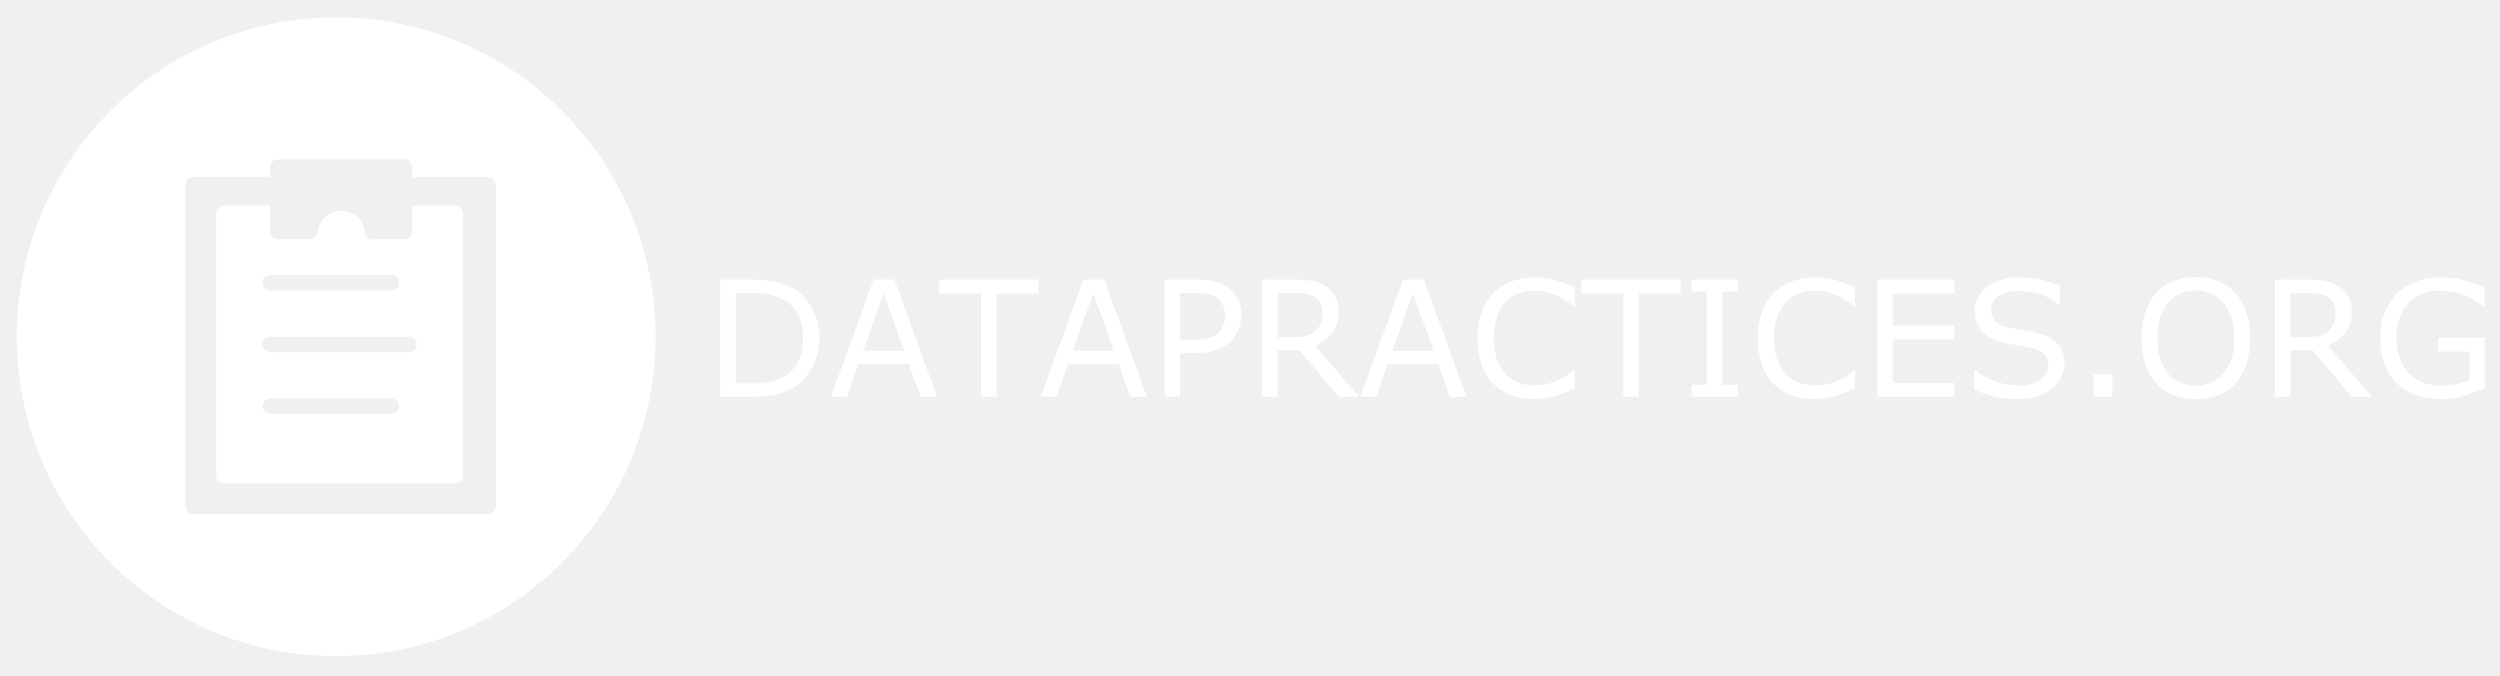
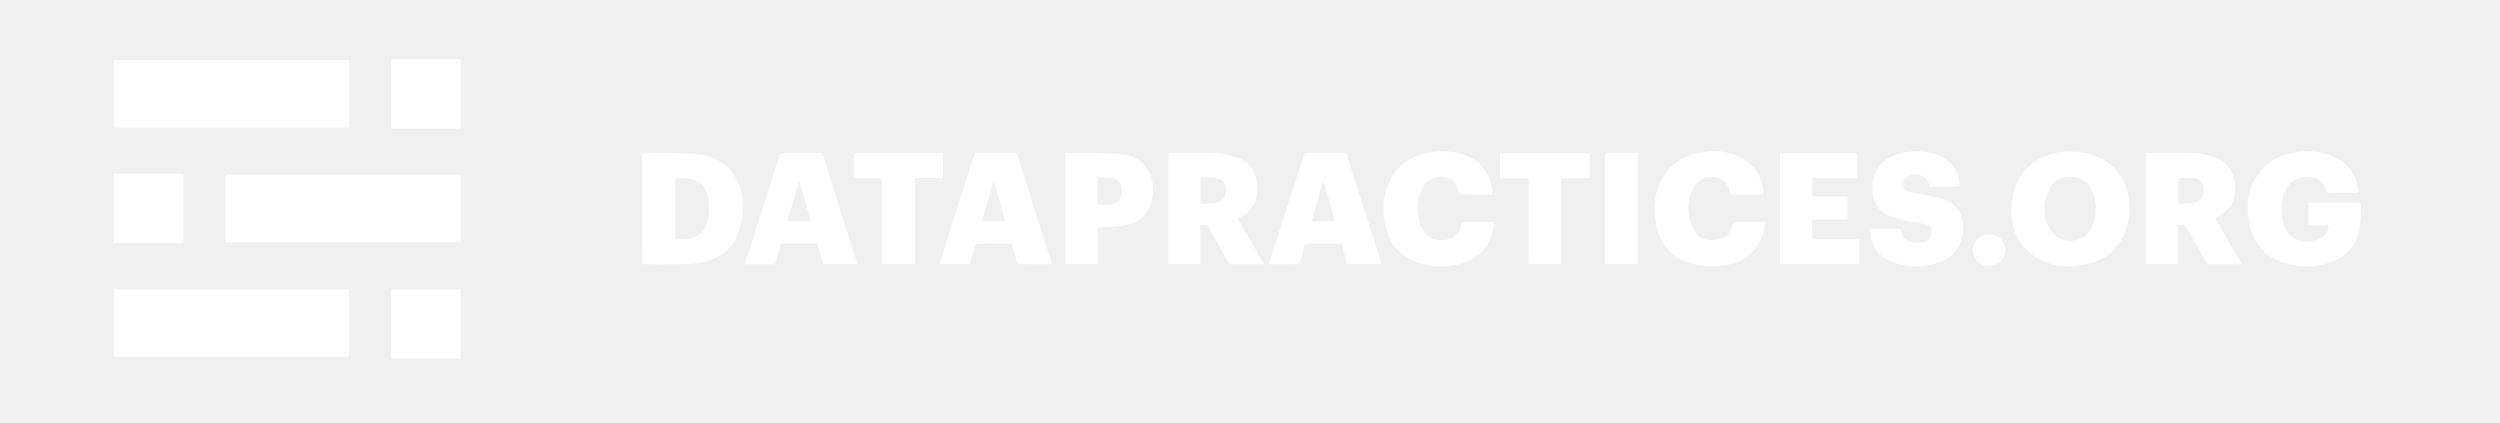
- <svg xmlns="http://www.w3.org/2000/svg" id="Layer_1" data-name="Layer 1" viewBox="0 0 200.911 54.272">
+ <svg xmlns="http://www.w3.org/2000/svg" id="Layer_1" data-name="Layer 1" viewBox="0 0 612 103.524">
  <defs>
    <style>.cls-1{fill:#fff;}</style>
  </defs>
-   <path class="cls-1" d="M176.463,22.271a4.844,4.844,0,0,0-1.803.329,3.638,3.638,0,0,0-1.379.949,4.395,4.395,0,0,0-.886,1.569,6.506,6.506,0,0,0-.304,2.063,6.572,6.572,0,0,0,.304,2.082,4.321,4.321,0,0,0,.879,1.537,3.739,3.739,0,0,0,1.379.955,5.187,5.187,0,0,0,3.619.006,3.743,3.743,0,0,0,1.379-.962,4.235,4.235,0,0,0,.873-1.531,7.095,7.095,0,0,0,.006-4.169,4.254,4.254,0,0,0-.879-1.55,3.751,3.751,0,0,0-1.373-.943A4.676,4.676,0,0,0,176.463,22.271Zm-53.102.025a5.315,5.315,0,0,0-1.892.323,3.979,3.979,0,0,0-1.449.936,4.209,4.209,0,0,0-.949,1.55,6.142,6.142,0,0,0-.329,2.082,6.242,6.242,0,0,0,.342,2.157,4.116,4.116,0,0,0,.949,1.525,3.836,3.836,0,0,0,1.455.905,5.797,5.797,0,0,0,1.866.285,5.145,5.145,0,0,0,.993-.089,7.03,7.03,0,0,0,.841-.202,5.98,5.98,0,0,0,.734-.278q.285-.133.633-.285V29.736h-.089a4.868,4.868,0,0,1-1.48.93,4.605,4.605,0,0,1-1.696.31,3.56,3.56,0,0,1-1.253-.221,2.792,2.792,0,0,1-1.031-.696,3.472,3.472,0,0,1-.696-1.164,4.91,4.91,0,0,1-.266-1.708,5.282,5.282,0,0,1,.24-1.67,3.325,3.325,0,0,1,.683-1.202,2.786,2.786,0,0,1,1.019-.715,3.399,3.399,0,0,1,1.291-.234,4.486,4.486,0,0,1,1.639.297,5.583,5.583,0,0,1,1.544.949h.095V23.125a8.067,8.067,0,0,0-1.683-.645A6.365,6.365,0,0,0,123.361,22.296Zm22.524,0a5.315,5.315,0,0,0-1.892.323,3.979,3.979,0,0,0-1.449.936,4.209,4.209,0,0,0-.949,1.55,6.142,6.142,0,0,0-.329,2.082,6.243,6.243,0,0,0,.342,2.157,4.116,4.116,0,0,0,.949,1.525,3.836,3.836,0,0,0,1.455.905,5.797,5.797,0,0,0,1.866.285,5.145,5.145,0,0,0,.993-.089,7.03,7.03,0,0,0,.841-.202,5.98,5.98,0,0,0,.734-.278q.285-.133.633-.285V29.736h-.089a4.868,4.868,0,0,1-1.48.93,4.605,4.605,0,0,1-1.696.31,3.56,3.56,0,0,1-1.253-.221,2.792,2.792,0,0,1-1.031-.696,3.472,3.472,0,0,1-.696-1.164,4.91,4.91,0,0,1-.266-1.708,5.282,5.282,0,0,1,.24-1.67,3.325,3.325,0,0,1,.683-1.202,2.786,2.786,0,0,1,1.019-.715,3.399,3.399,0,0,1,1.291-.234,4.486,4.486,0,0,1,1.639.297,5.583,5.583,0,0,1,1.544.949h.095V23.125a8.067,8.067,0,0,0-1.683-.645A6.365,6.365,0,0,0,145.885,22.296Zm16.355,0a4.076,4.076,0,0,0-2.537.759,2.322,2.322,0,0,0-1,1.936,2.361,2.361,0,0,0,.601,1.677,3.505,3.505,0,0,0,1.86.905q.62.127,1.17.209a9.262,9.262,0,0,1,1.031.209,2.062,2.062,0,0,1,.93.462,1.228,1.228,0,0,1,.31.924,1.34,1.34,0,0,1-.652,1.164,3.206,3.206,0,0,1-1.81.437,5.411,5.411,0,0,1-1.759-.323,5.208,5.208,0,0,1-1.651-.917h-.089v1.569a9.326,9.326,0,0,0,1.651.563,8.121,8.121,0,0,0,1.835.19,5.065,5.065,0,0,0,1.62-.228,3.828,3.828,0,0,0,1.183-.633,2.556,2.556,0,0,0,.715-.911,2.482,2.482,0,0,0,.259-1.088,2.205,2.205,0,0,0-.531-1.575,3.278,3.278,0,0,0-1.582-.841q-.519-.133-1.265-.259t-1.152-.215a2.055,2.055,0,0,1-1.069-.512,1.326,1.326,0,0,1-.304-.924,1.258,1.258,0,0,1,.607-1.076,2.83,2.83,0,0,1,1.62-.418,5.413,5.413,0,0,1,1.791.304,4.309,4.309,0,0,1,1.417.753h.089V22.954a8.351,8.351,0,0,0-1.468-.468,8.166,8.166,0,0,0-1.822-.19Zm34.001,0a4.926,4.926,0,0,0-3.625,1.31,4.787,4.787,0,0,0-1.316,3.562,6.009,6.009,0,0,0,.354,2.157,4.09,4.09,0,0,0,1.006,1.531,4.144,4.144,0,0,0,1.563.911,6.502,6.502,0,0,0,3.784.044,12.151,12.151,0,0,0,1.689-.62V27.149h-3.765v1.101h2.524V30.559a5.603,5.603,0,0,1-1.063.31,6.148,6.148,0,0,1-1.208.12,3.441,3.441,0,0,1-2.619-1.012,3.984,3.984,0,0,1-.962-2.847,3.935,3.935,0,0,1,.917-2.746,3.214,3.214,0,0,1,2.505-1.019,5.358,5.358,0,0,1,1.253.133,5.281,5.281,0,0,1,.993.323,5.406,5.406,0,0,1,.734.411q.373.247.569.399h.114V23.144a8.681,8.681,0,0,0-1.809-.652,7.153,7.153,0,0,0-1.639-.196Zm-138.357.171v9.421H60.263a9.902,9.902,0,0,0,2.088-.177,4.636,4.636,0,0,0,1.443-.576A4.158,4.158,0,0,0,65.28,29.515a4.825,4.825,0,0,0,.563-2.328,4.939,4.939,0,0,0-.538-2.373,4.207,4.207,0,0,0-1.499-1.601,4.707,4.707,0,0,0-1.379-.544,9.398,9.398,0,0,0-2.189-.202Zm12.325,0-3.429,9.421h1.272l.924-2.626h4.075l.924,2.626h1.335l-3.429-9.421Zm5.264,0v1.114h3.366v8.307h1.253V23.58h3.366V22.467Zm11.591,0-3.429,9.421h1.272l.924-2.626h4.075l.924,2.626h1.335l-3.429-9.421Zm6.529,0v9.421H94.846V28.376h1.253a4.986,4.986,0,0,0,1.677-.24,3.166,3.166,0,0,0,1.152-.734,2.75,2.75,0,0,0,.607-.924,3.028,3.028,0,0,0,.221-1.164,2.787,2.787,0,0,0-.297-1.36,2.515,2.515,0,0,0-.829-.898,3.186,3.186,0,0,0-1.044-.443,6.074,6.074,0,0,0-1.436-.146Zm7.82,0v9.421H102.666V28.142h1.765l3.151,3.746h1.626L105.665,27.769a3.123,3.123,0,0,0,1.411-1.031,2.784,2.784,0,0,0,.512-1.708,2.388,2.388,0,0,0-.291-1.24,2.34,2.34,0,0,0-.797-.816,2.946,2.946,0,0,0-1.025-.392,7.434,7.434,0,0,0-1.424-.114Zm11.338,0-3.429,9.421h1.272l.924-2.626h4.075l.924,2.626h1.335l-3.429-9.421Zm14.324,0v1.114h3.366v8.307h1.253V23.58h3.366V22.467Zm8.864,0v.962H137.173v7.497h-1.234v.962h3.72v-.962h-1.234V23.429h1.234v-.962Zm14.925,0v9.421h6.207V30.774h-4.954V27.275h4.954V26.162h-4.954V23.58h4.954V22.467Zm31.964,0v9.421h1.253V28.142H185.846l3.151,3.746h1.626l-3.543-4.119a3.123,3.123,0,0,0,1.411-1.031,2.784,2.784,0,0,0,.512-1.708,2.388,2.388,0,0,0-.291-1.24,2.34,2.34,0,0,0-.797-.816,2.946,2.946,0,0,0-1.025-.392,7.434,7.434,0,0,0-1.424-.114Zm-6.359.886a2.753,2.753,0,0,1,2.246 1,4.322,4.322,0,0,1,.822,2.828,4.283,4.283,0,0,1-.835,2.841,3.041,3.041,0,0,1-4.473,0,4.283,4.283,0,0,1-.835-2.841,4.346,4.346,0,0,1,.816-2.828A2.767,2.767,0,0,1,176.47,23.353Zm-117.333.19h1.177a7.682,7.682,0,0,1,1.499.127,3.847,3.847,0,0,1,1.183.437,2.833,2.833,0,0,1,1.152,1.196,4.088,4.088,0,0,1,.386,1.866,4.209,4.209,0,0,1-.354,1.835,2.813,2.813,0,0,1-1.05,1.183,3.541,3.541,0,0,1-1.24.493,8.197,8.197,0,0,1-1.575.133h-1.177Zm35.709,0H96.086a4.498,4.498,0,0,1,.981.089,2.042,2.042,0,0,1,.696.278,1.421,1.421,0,0,1,.519.588,1.962,1.962,0,0,1,.171.848,2.119,2.119,0,0,1-.127.753,1.746,1.746,0,0,1-1.189,1.076,4.699,4.699,0,0,1-1.234.133h-1.057Zm7.82,0h1.474a4.463,4.463,0,0,1,.879.076,1.696,1.696,0,0,1,.645.253,1.223,1.223,0,0,1,.468.531,1.665,1.665,0,0,1,.146.715,2.387,2.387,0,0,1-.139.879,1.636,1.636,0,0,1-.418.607,1.676,1.676,0,0,1-.753.392,4.698,4.698,0,0,1-1.038.101H102.666Zm81.415,0H185.555a4.463,4.463,0,0,1,.879.076,1.696,1.696,0,0,1,.645.253,1.223,1.223,0,0,1,.468.531,1.665,1.665,0,0,1,.146.715,2.387,2.387,0,0,1-.139.879,1.636,1.636,0,0,1-.418.607,1.676,1.676,0,0,1-.753.392,4.698,4.698,0,0,1-1.038.101h-1.265Zm-113.068.019,1.651,4.625h-3.309Zm16.855,0,1.651,4.625h-3.309Zm25.687,0,1.651,4.625h-3.309Zm54.703,6.523v1.803h1.512V30.084Z" />
-   <path class="cls-1" d="M27.018,1.399A25.665,25.665,0,1,0,52.684,27.064,25.665,25.665,0,0,0,27.018,1.399ZM39.851,40.61a.666.666,0,0,1-.713.713H15.611a.666.666,0,0,1-.713-.713V14.944a.666.666,0,0,1,.713-.713h6.106v-.855a.605.605,0,0,1,.634-.57H32.491a.605.605,0,0,1,.634.57v.855H39.138a.666.666,0,0,1,.713.713Z" />
-   <path class="cls-1" d="M32.491,19.222H29.956a.605.605,0,0,1-.634-.57,1.912,1.912,0,0,0-3.802,0,.605.605,0,0,1-.634.57H22.351a.605.605,0,0,1-.634-.57V16.525h-3.72a.62.62,0,0,0-.62.62V38.223a.62.62,0,0,0,.62.62H36.596a.62.62,0,0,0,.62-.62V17.145a.62.62,0,0,0-.62-.62H33.125v2.126A.605.605,0,0,1,32.491,19.222ZM21.718,22.105h9.733a.62.62,0,0,1,0,1.24h-9.733a.62.62,0,0,1,0-1.24Zm9.733,11.159h-9.733a.62.62,0,0,1,0-1.24h9.733a.62.62,0,0,1,0,1.24Zm2.046-5.579a.62.62,0,0,1-.62.62H21.718a.62.62,0,0,1,0-1.24H32.877A.62.62,0,0,1,33.497,27.684Z" />
+   <rect class="cls-1" x="27.915" y="14.703" width="57.528" height="16.539" />
+   <rect class="cls-1" x="55.219" y="42.752" width="57.528" height="16.539" />
+   <rect class="cls-1" x="27.915" y="70.823" width="57.528" height="16.539" />
+   <rect class="cls-1" x="27.915" y="42.531" width="16.981" height="16.981" />
+   <rect class="cls-1" x="95.765" y="14.483" width="16.981" height="16.981" />
+   <rect class="cls-1" x="95.765" y="70.823" width="16.981" height="16.981" />
+   <g id="ynyR6f.tif">
+     <path class="cls-1" d="M492.397,51.082c.004-8.302,5.966-14.031,14.486-13.973,4.17.028,7.918,1.174,10.892,4.235a11.702,11.702,0,0,1,3.092,5.819,16.301,16.301,0,0,1-.722,9.908,12.282,12.282,0,0,1-8.316,7.323c-4.844,1.37-9.578,1.126-13.894-1.732-3.574-2.366-5.195-5.881-5.534-10.051C492.362,52.106,492.397,51.593,492.397,51.082Zm20.576-.033.236-.052a33.143,33.143,0,0,0-1.046-4.236,5.078,5.078,0,0,0-4.431-3.379c-2.333-.249-4.465.227-5.738,2.391a10.106,10.106,0,0,0-.291,10.08,5.775,5.775,0,0,0,10.233.068A9.094,9.094,0,0,0,512.973,51.049Z" />
+     <path class="cls-1" d="M577.258,47.187c-.862,0-1.729,0-2.596,0-1.48,0-2.96-.01-4.44.005-.476.005-.736-.08-.875-.637a3.93,3.93,0,0,0-3.958-3.19c-3.619-.207-5.859,1.558-6.559,5.157a13.363,13.363,0,0,0,.244,6.505c1.437,4.748,6.861,4.773,9.419,3.071a3.514,3.514,0,0,0,1.587-2.928l-2.492,0-2.48,0V49.635c.288-.022.551-.059.813-.059,3.715-.004,7.43.013,11.145-.016.702-.006.978.185.929.912a47.113,47.113,0,0,1-.32,5.385,10.395,10.395,0,0,1-7.765,8.53,17.159,17.159,0,0,1-12.372-.67c-4.564-2.107-6.735-5.92-7.181-10.785a15.069,15.069,0,0,1,1.089-7.854c2.27-4.906,6.256-7.4,11.544-7.934a15.992,15.992,0,0,1,9.058,1.562A9.54,9.54,0,0,1,577.258,47.187Z" />
+     <path class="cls-1" d="M157.205,64.679V63.573c0-8.329.012-16.658-.018-24.986-.003-.878.173-1.193,1.136-1.165,3.831.111,7.674-.025,11.494.222,4.357.282,8.086,1.932,10.358,5.936a13.546,13.546,0,0,1,1.631,7.655,20.998,20.998,0,0,1-1.067,5.803c-1.482,4.077-4.721,6.267-8.863,7.158a23.447,23.447,0,0,1-4.391.462c-3.078.068-6.16.021-9.239.021Zm8.069-6.044c1.164-.062,2.225-.045,3.262-.19a5.208,5.208,0,0,0,4.668-4.247,13.543,13.543,0,0,0-.007-6.411A4.818,4.818,0,0,0,170.893,44.488c-1.767-.985-3.678-.921-5.619-.825Z" />
+     <path class="cls-1" d="M533.16,64.631h-7.873V37.519c.274-.027.504-.069.733-.07,3.441-.002,6.883-.036,10.323.017a16.226,16.226,0,0,1,5.926,1.065,7.298,7.298,0,0,1,4.823,6.953c.042,1.825.036,3.672-1.19,5.142a20.43,20.43,0,0,1-2.761,2.407,5.435,5.435,0,0,1-.839.466c2.15,3.713,4.266,7.368,6.473,11.18-1.275,0-2.404,0-3.532,0-1.328,0-2.658-.037-3.984.016a1.268,1.268,0,0,1-1.339-.767c-1.449-2.633-2.952-5.236-4.443-7.845-.684-1.197-.795-1.236-2.317-.917Zm.051-21.046v6.362a37.909,37.909,0,0,0,4.086-.394,2.767,2.767,0,0,0,2.17-3.104c-.057-1.673-.793-2.643-2.428-2.835A33.498,33.498,0,0,0,533.211,43.586Z" />
+     <path class="cls-1" d="M293.81,55.152V64.627h-7.82V37.524a5.985,5.985,0,0,1,.679-.075c3.503-.002,7.01-.1,10.507.047a18.354,18.354,0,0,1,5.393.955c3.782,1.365,5.247,3.906,5.213,7.935a7.133,7.133,0,0,1-4.379,6.862c-.129.062-.248.144-.435.254l6.471,11.177h-3.372c-1.299,0-2.6-.048-3.895.017a1.575,1.575,0,0,1-1.696-.945c-1.372-2.539-2.896-4.997-4.234-7.553A1.779,1.779,0,0,0,293.81,55.152Zm.059-5.249c1.299-.071,2.478-.077,3.64-.214a2.74,2.74,0,0,0,2.541-2.423c.248-1.646-.182-2.839-1.321-3.342-1.57-.693-3.225-.436-4.859-.423Z" />
+     <path class="cls-1" d="M431.603,47.642q-2.259,0-4.514-0c-.966-0-1.934.031-2.897-.024a.884.884,0,0,1-.669-.481c-.396-2.082-1.485-3.474-3.688-3.746a4.79,4.79,0,0,0-5.374,2.805,11.079,11.079,0,0,0,.316,10.308c1.18,2.098,3.236,2.493,5.425,2.196a4.326,4.326,0,0,0,3.862-3.639c.061-.268.408-.667.629-.671,2.408-.048,4.818-.03,7.316-.03a10.15,10.15,0,0,1-1.306,5.041,10.551,10.551,0,0,1-7.732,5.395,18.29,18.29,0,0,1-9.821-.606c-4.744-1.711-7.206-5.277-7.86-10.114a16.136,16.136,0,0,1,1.162-9.523c2.246-4.567,6.03-6.915,11.004-7.401a14.511,14.511,0,0,1,10.04,2.193,10.16,10.16,0,0,1,4.192,7.849A2.024,2.024,0,0,1,431.603,47.642Z" />
+     <path class="cls-1" d="M365.666,54.359a10.156,10.156,0,0,1-6.474,9.62A16.92,16.92,0,0,1,344.991,63.353a10.481,10.481,0,0,1-5.454-6.766c-1.156-4.072-1.252-8.141.608-12.049,2.187-4.597,6.027-6.911,11.002-7.39,3.591-.345,7.085.101,10.109,2.262,2.74,1.957,3.862,4.797,4.13,8.108a4.331,4.331,0,0,1-.669.117c-2.265.008-4.53.022-6.793-.017a.969.969,0,0,1-.738-.508c-.734-2.474-1.754-3.529-3.707-3.729-2.432-.249-4.398.626-5.362,2.835a11.136,11.136,0,0,0,.292,10.231c1.039,1.886,3.121,2.667,5.486,2.262a4.402,4.402,0,0,0,3.838-3.675c.056-.254.364-.642.561-.646C360.733,54.343,363.171,54.359,365.666,54.359Z" />
+     <path class="cls-1" d="M338.136,64.648h-8.335l-1.45-5.011-3.053,0c-1.63,0-3.261.031-4.889-.015-.675-.019-1.019.126-1.179.852a34.472,34.472,0,0,1-1.057,3.626.991.991,0,0,1-.718.554c-2.231.043-4.463.025-6.774.025a4.953,4.953,0,0,1,.111-.614q4.145-12.901,8.285-25.805a.983.983,0,0,1,1.127-.831c2.867.04,5.735.029,8.602.006a.838.838,0,0,1,.972.669q4.145,13.088,8.324,26.166A2.33,2.33,0,0,1,338.136,64.648ZM326.793,54.151c-.944-3.31-1.861-6.523-2.778-9.736l-.172.029-2.793,9.707Z" />
+     <path class="cls-1" d="M257.494,64.678c-2.7,0-5.295.014-7.889-.025a.915.915,0,0,1-.621-.555c-.465-1.457-.873-2.932-1.317-4.46-2.819,0-5.623-.013-8.427.026-.207.003-.518.345-.595.588-.46,1.453-.866,2.924-1.293,4.398h-7.41c.455-1.438.887-2.828,1.333-4.214,2.372-7.373,4.757-14.742,7.106-22.123.208-.653.471-.896,1.179-.885,2.837.043,5.676.032,8.513.006.561-.005.861.125,1.043.703q4.125,13.05,8.29,26.088C257.442,64.336,257.452,64.455,257.494,64.678ZM243.342,44.413l-.169-.011-2.799,9.743h5.733Z" />
+     <path class="cls-1" d="M209.862,64.636h-8.348l-1.448-4.975h-8.861c-.405,1.381-.848,2.772-1.212,4.184-.161.624-.41.869-1.095.853-2.14-.05-4.283-.018-6.504-.018a6.267,6.267,0,0,1,.137-.721q4.107-12.78,8.206-25.563a1.132,1.132,0,0,1,1.304-.971c2.808.054,5.617.037,8.426.008a.886.886,0,0,1,1.032.711q4.087,12.927,8.208,25.844C209.768,64.181,209.802,64.383,209.862,64.636ZM198.504,54.149c-.945-3.315-1.862-6.53-2.778-9.746l-.163.021L192.762,54.149Z" />
+     <path class="cls-1" d="M479.696,45.677h-7.2c-.064-.167-.125-.304-.17-.446a3.617,3.617,0,0,0-5.251-2.089,2.04,2.04,0,0,0-1.162,1.979,1.815,1.815,0,0,0,1.383,1.802,34.562,34.562,0,0,0,3.428.757c1.444.296,2.913.497,4.333.881,4.396,1.188,5.869,4.471,5.404,8.545-.47,4.12-3.109,6.509-6.944,7.51a16.421,16.421,0,0,1-11.149-.838,8.002,8.002,0,0,1-4.564-7.727,5.854,5.854,0,0,1,.679-.078c1.993-.006,3.987.008,5.98-.012.553-.005.837.083.953.744a2.984,2.984,0,0,0,2.729,2.613,9.626,9.626,0,0,0,2.949-.097,2.399,2.399,0,0,0,1.854-2.383,1.993,1.993,0,0,0-1.844-2.017c-1.761-.392-3.561-.611-5.327-.984a18.766,18.766,0,0,1-3.024-.904c-2.829-1.12-4.141-3.29-4.36-6.27-.424-5.753,3.433-8.631,7.894-9.356a16.307,16.307,0,0,1,7.871.54A7.964,7.964,0,0,1,479.696,45.677Z" />
+     <path class="cls-1" d="M454.643,37.502c0,1.92.005,3.777-.003,5.633-.003.645-.514.472-.866.474-3.019.011-6.039.007-9.058.007-.328,0-.656,0-1.065,0v4.454h8.665v5.705h-8.689v4.79h11.544v6.056H435.727V37.502Z" />
+     <path class="cls-1" d="M268.72,55.701v8.905h-7.87V37.547a3.189,3.189,0,0,1,.578-.096c4.075.046,8.157-.034,12.222.192,3.424.19,6.403,1.485,7.796,4.923a10.093,10.093,0,0,1-.229,8.565c-1.309,2.617-3.732,3.786-6.51,4.163C272.774,55.557,270.806,55.569,268.72,55.701Zm-.019-12.279c0,2.178.009,4.154-.006,6.129-.004.499.249.613.674.593.871-.04,1.749-.015,2.612-.118,1.69-.2,2.599-1.332,2.646-3.186.049-1.891-.705-2.985-2.405-3.235C271.106,43.441,269.958,43.48,268.701,43.422Z" />
+     <path class="cls-1" d="M389.131,43.609h-6.933v21.009h-7.995V43.665h-6.979V37.508h21.907Z" />
+     <path class="cls-1" d="M208.975,43.613V37.495h21.897v6.081h-6.915v21.046h-8.041V43.613Z" />
+     <path class="cls-1" d="M400.883,37.446V64.602h-7.94c-.012-.257-.037-.546-.037-.834-.002-8.447.01-16.895-.02-25.342-.003-.807.228-1.016,1.019-.998C396.193,37.48,398.482,37.446,400.883,37.446Z" />
+     <path class="cls-1" d="M490.923,61.271a4,4,0,0,1-7.996-.105,4,4,0,0,1,7.996.105Z" />
+   </g>
</svg>
